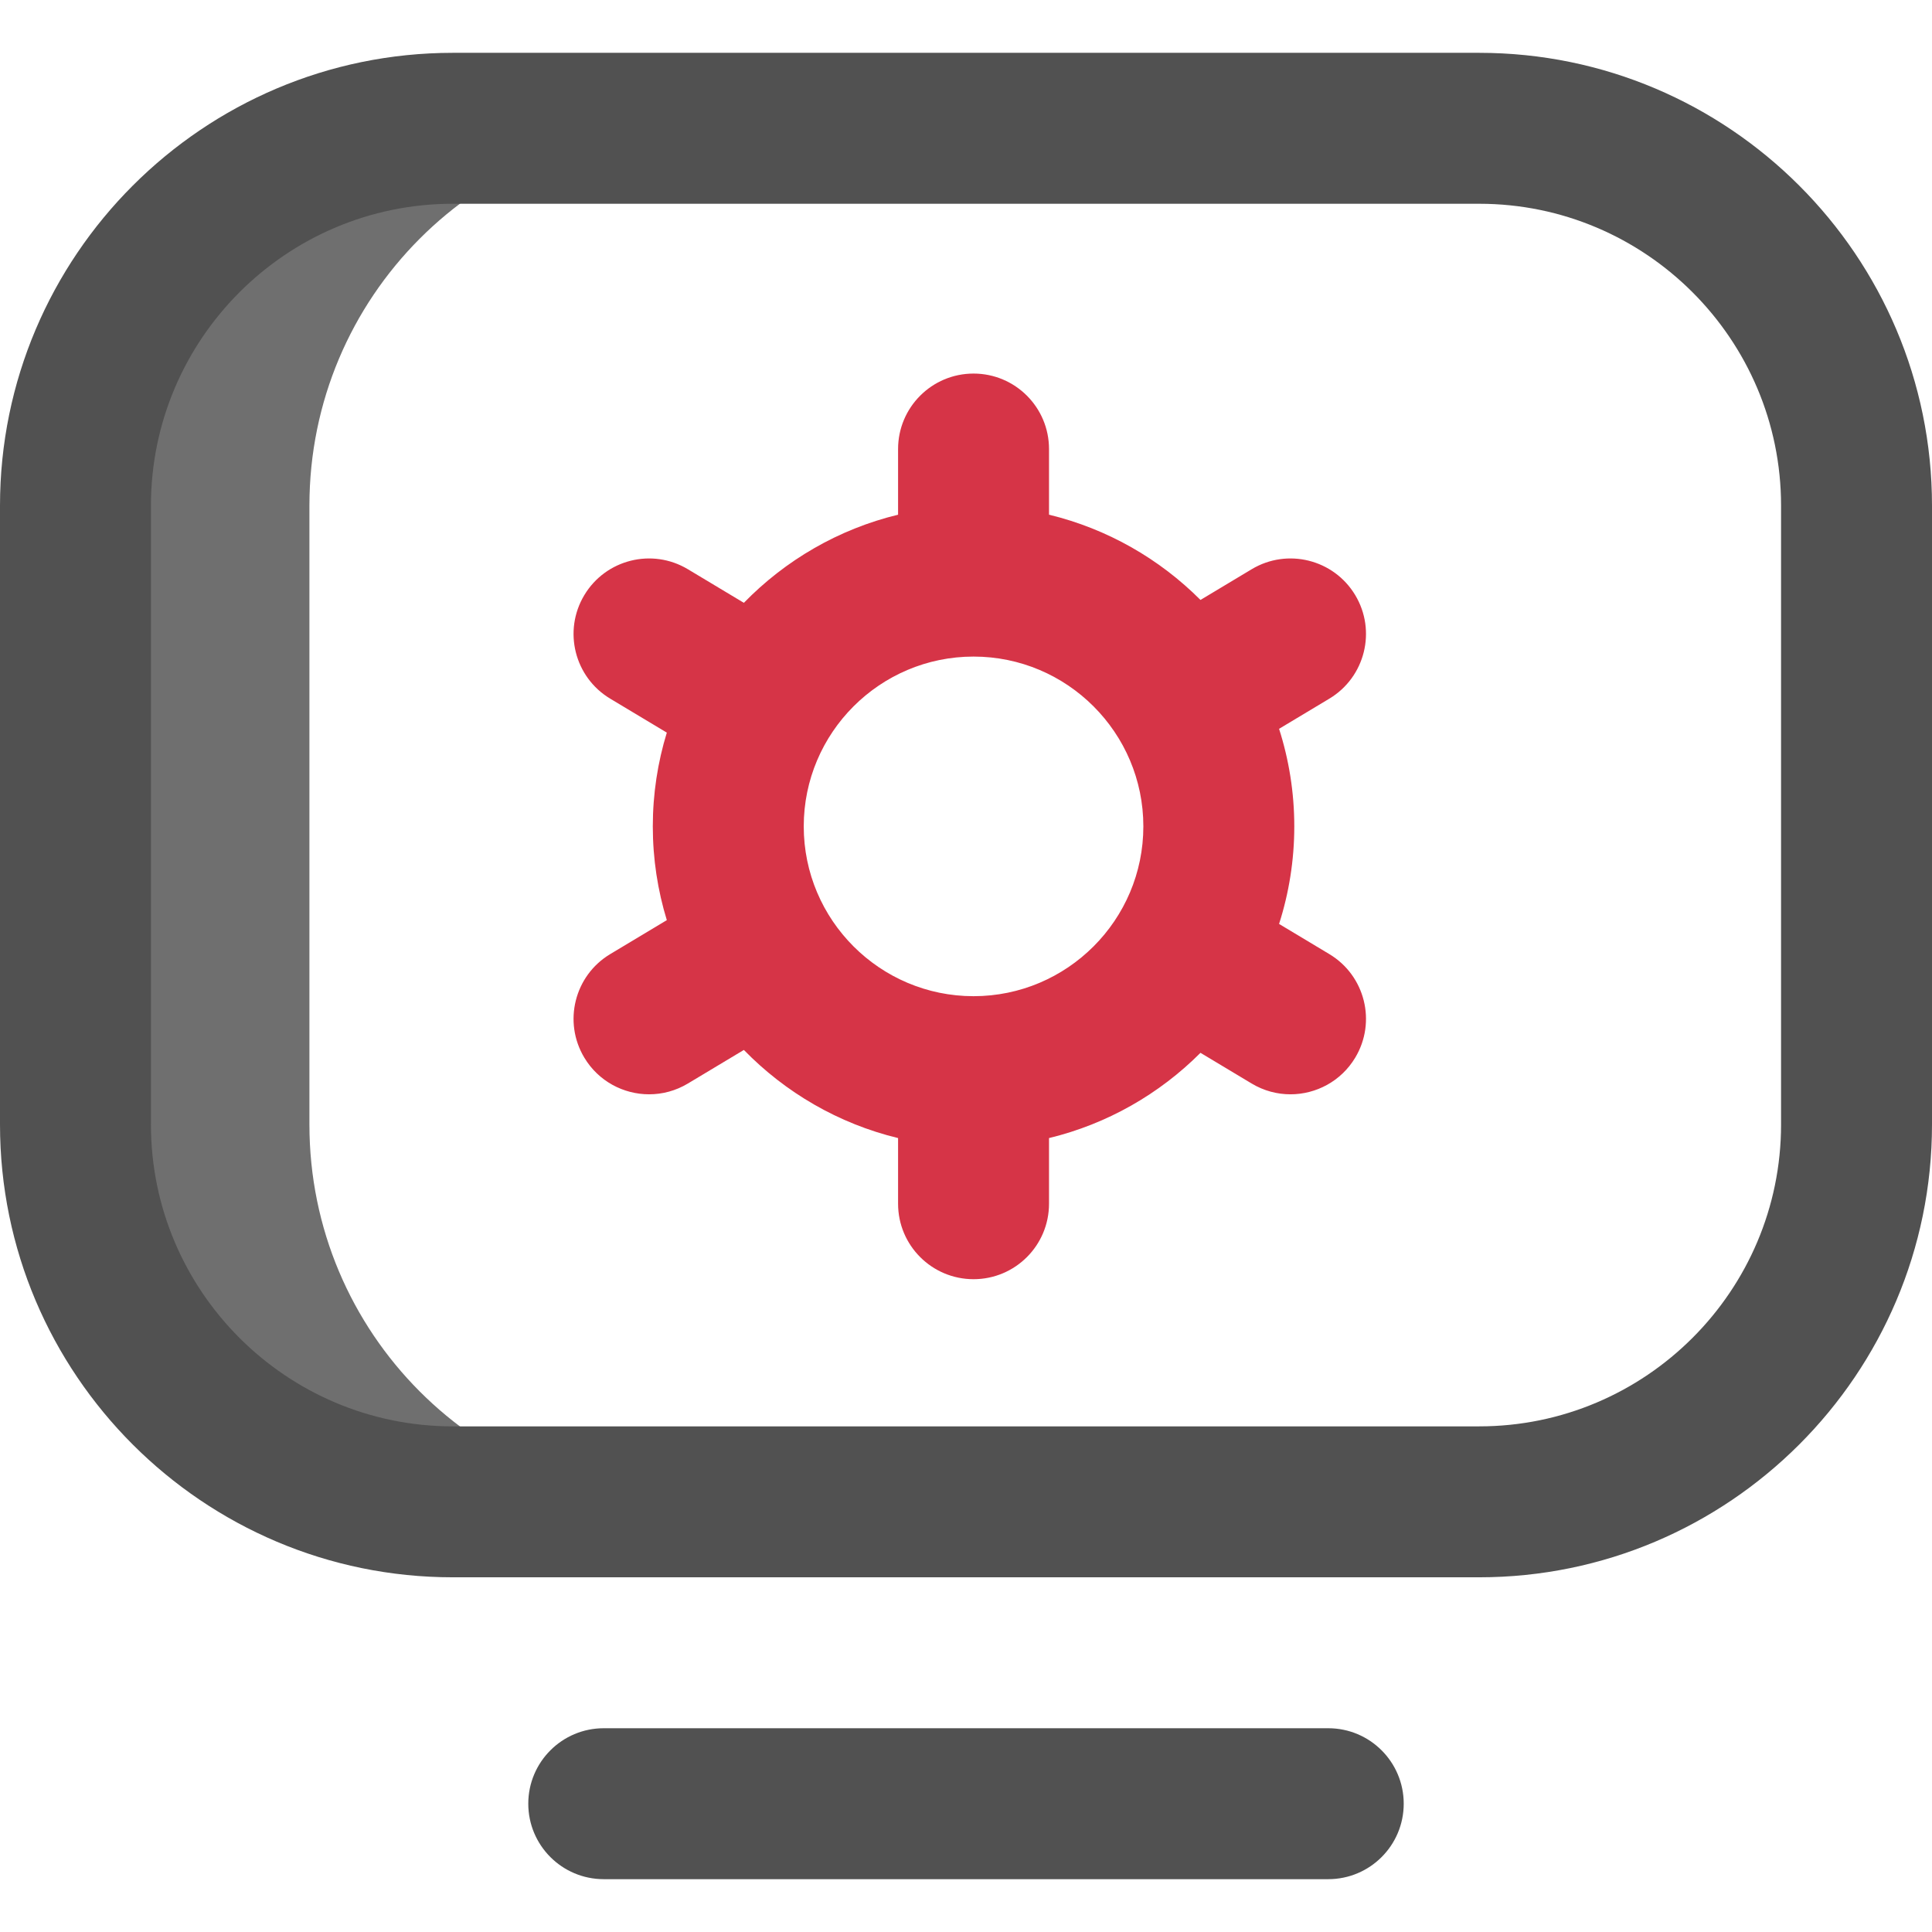
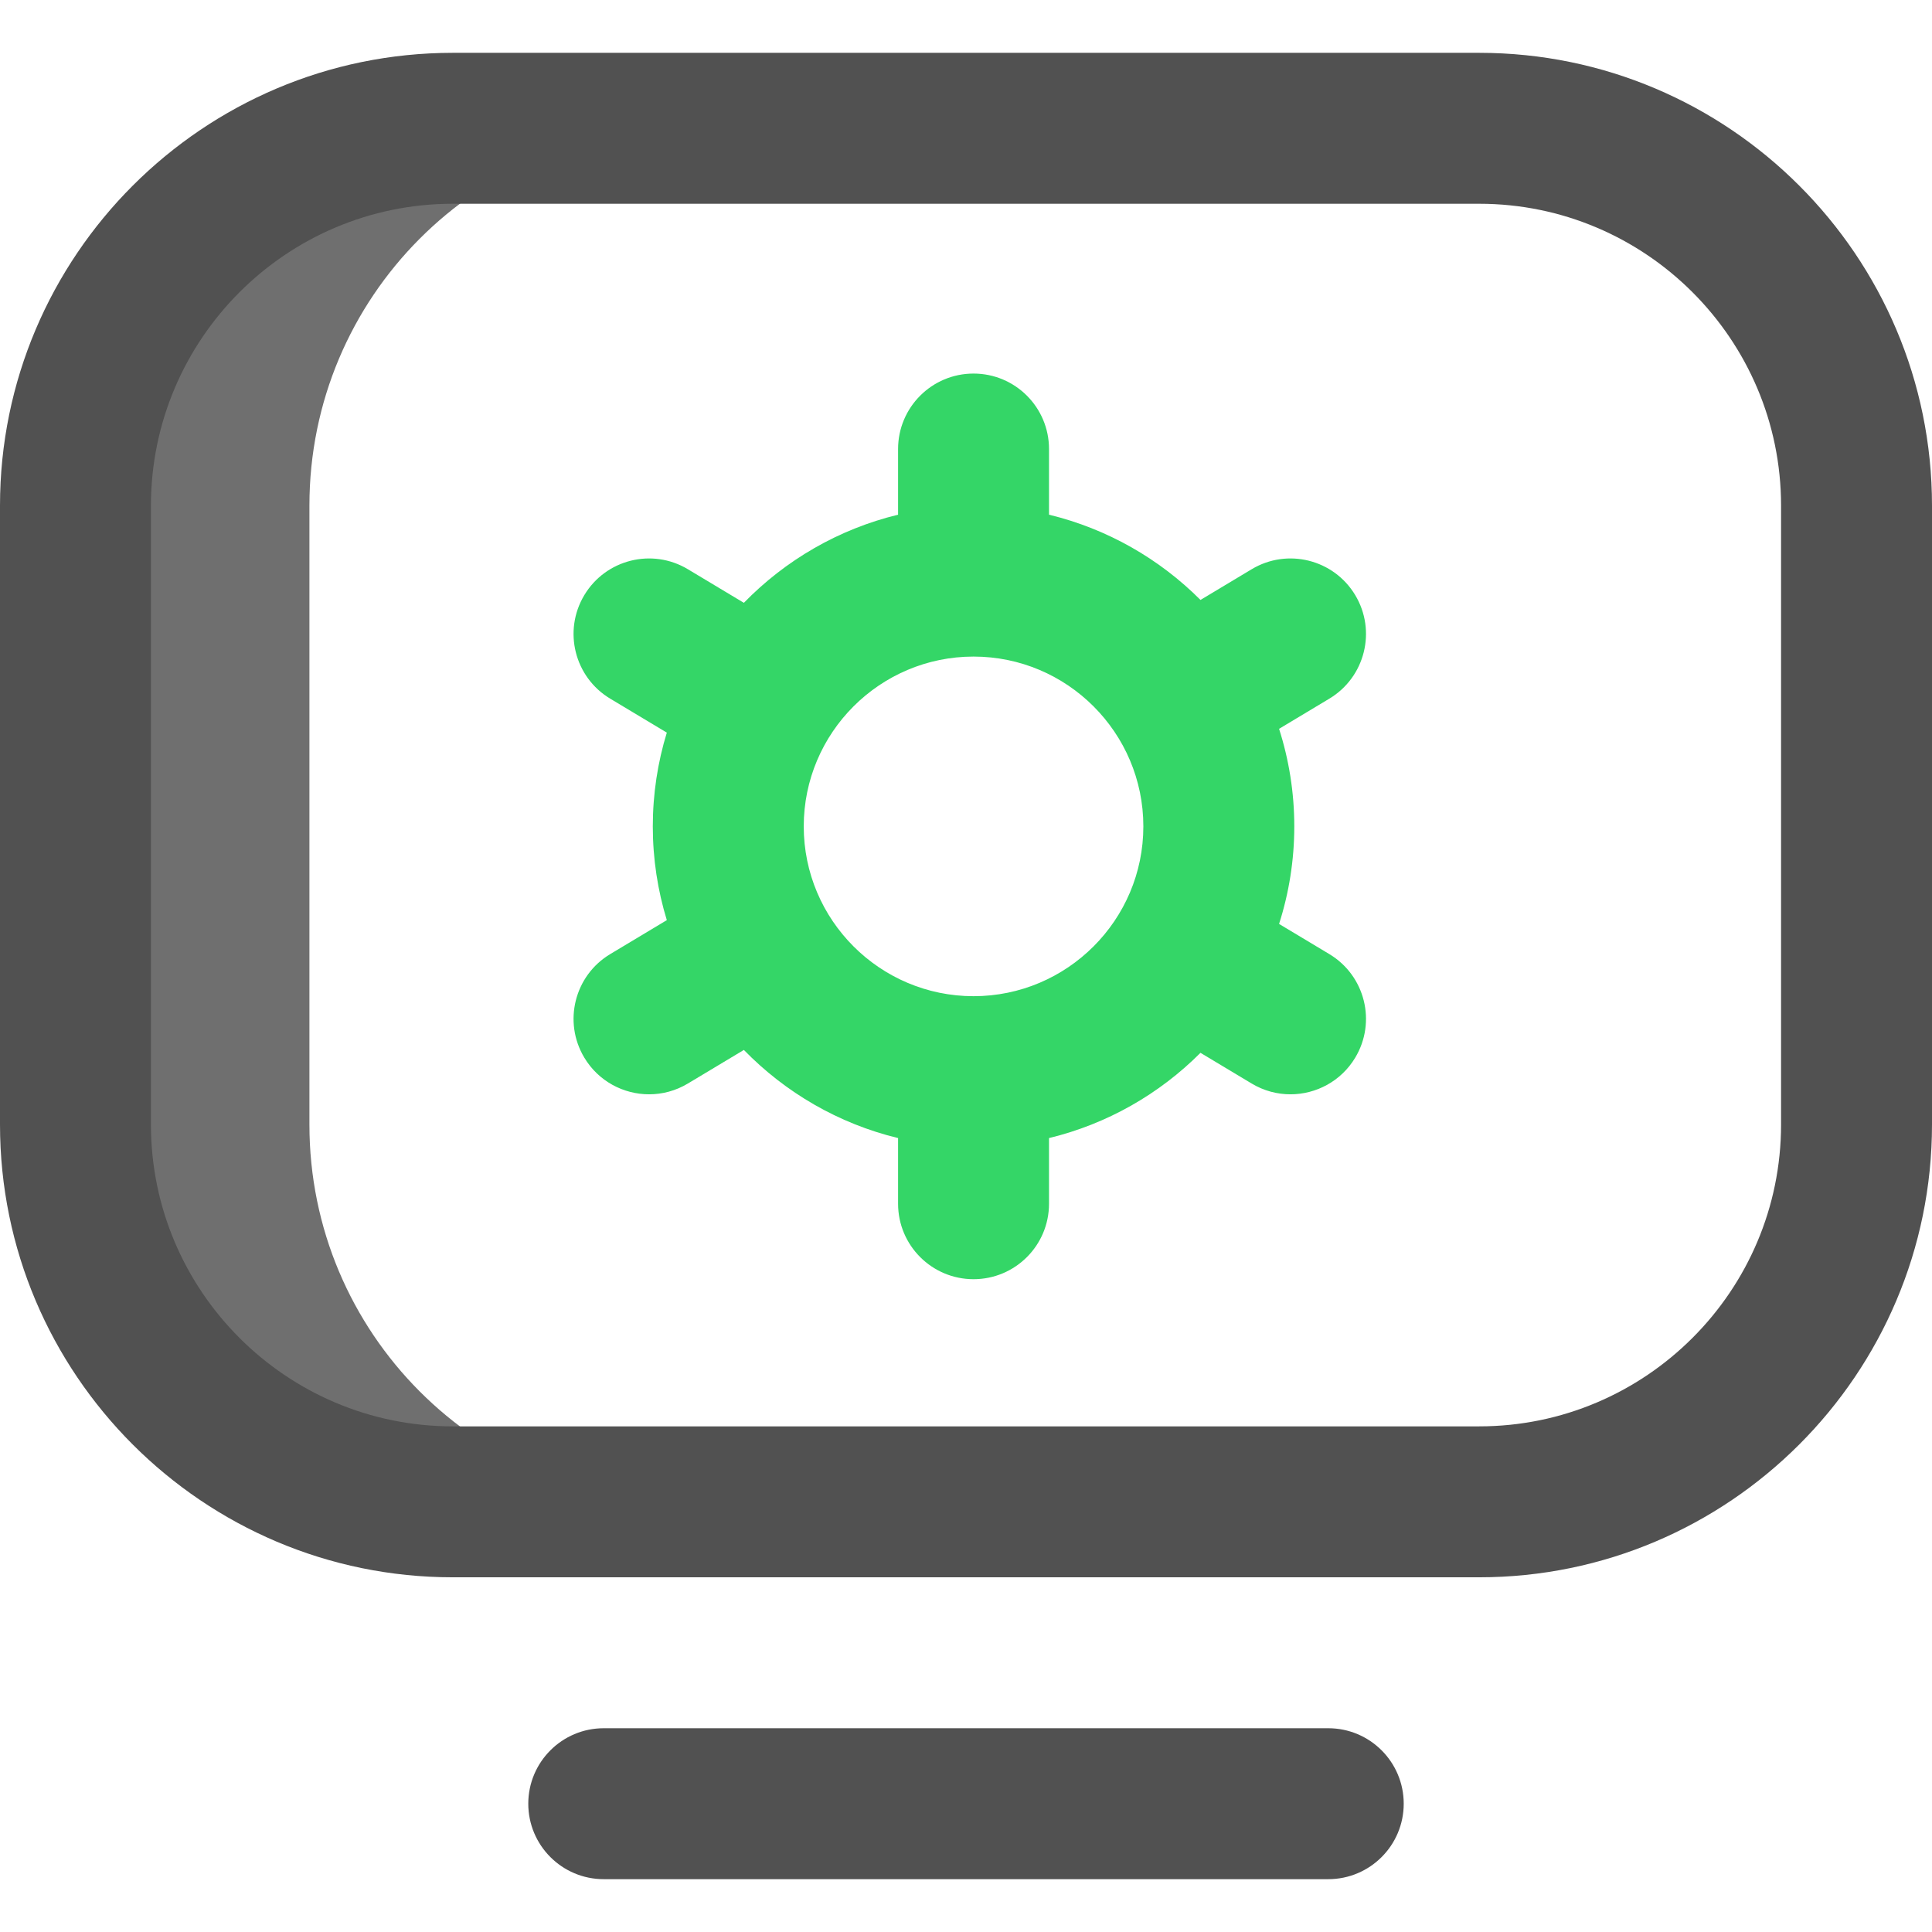
<svg xmlns="http://www.w3.org/2000/svg" id="Layer_1" enable-background="new 0 0 512 512" height="512" viewBox="0 0 512 512" width="512">
  <g>
    <path d="m82 298.041v-164.082c0-55.206 44.644-99.959 99.716-99.959h-60.716c-55.229 0-100 44.771-100 100v164c0 55.228 44.771 100 100 100h60.716c-55.072 0-99.716-44.753-99.716-99.959z" fill="#6f6f6f" />
    <path d="m392 418h-272.021c-66.157 0-119.979-53.823-119.979-119.979v-164.021c0-66.168 53.832-120 120-120h272c66.168 0 120 53.832 120 120v164c0 66.168-53.832 120-120 120zm-272-364c-44.112 0-80 35.888-80 80v164.021c0 44.1 35.879 79.979 79.979 79.979h272.021c44.112 0 80-35.888 80-80v-164c0-44.112-35.888-80-80-80zm252 424c0-11.046-8.954-20-20-20h-192c-11.046 0-20 8.954-20 20s8.954 20 20 20h192c11.046 0 20-8.954 20-20z" fill="#515151" />
-     <path d="m352.29 252.85-13.324-7.994c2.612-8.158 4.034-16.843 4.034-25.856s-1.422-17.698-4.034-25.856l13.324-7.994c9.472-5.683 12.543-17.968 6.859-27.44s-17.971-12.542-27.439-6.86l-13.569 8.142c-10.877-10.901-24.695-18.853-40.141-22.593v-17.399c0-11.046-8.954-20-20-20s-20 8.954-20 20v17.399c-15.798 3.826-29.881 12.071-40.868 23.356l-14.842-8.905c-9.469-5.682-21.756-2.612-27.439 6.86-5.684 9.472-2.612 21.757 6.859 27.44l15.004 9.002c-2.409 7.864-3.714 16.206-3.714 24.848s1.305 16.984 3.714 24.848l-15.004 9.002c-9.472 5.683-12.543 17.968-6.86 27.439 3.751 6.25 10.375 9.713 17.169 9.713 3.502 0 7.05-.92 10.271-2.853l14.842-8.905c10.987 11.285 25.07 19.53 40.868 23.356v17.4c0 11.046 8.954 20 20 20s20-8.954 20-20v-17.399c15.446-3.74 29.264-11.692 40.14-22.593l13.57 8.142c3.222 1.933 6.769 2.853 10.271 2.853 6.794 0 13.419-3.463 17.169-9.713 5.683-9.472 2.612-21.757-6.86-27.44zm-94.29 11.15c-24.813 0-45-20.187-45-45s20.187-45 45-45 45 20.187 45 45-20.187 45-45 45z" fill="#D63447" />
+     <path d="m352.29 252.85-13.324-7.994c2.612-8.158 4.034-16.843 4.034-25.856s-1.422-17.698-4.034-25.856l13.324-7.994c9.472-5.683 12.543-17.968 6.859-27.44s-17.971-12.542-27.439-6.86l-13.569 8.142c-10.877-10.901-24.695-18.853-40.141-22.593v-17.399c0-11.046-8.954-20-20-20s-20 8.954-20 20v17.399c-15.798 3.826-29.881 12.071-40.868 23.356l-14.842-8.905c-9.469-5.682-21.756-2.612-27.439 6.86-5.684 9.472-2.612 21.757 6.859 27.44l15.004 9.002c-2.409 7.864-3.714 16.206-3.714 24.848s1.305 16.984 3.714 24.848l-15.004 9.002c-9.472 5.683-12.543 17.968-6.86 27.439 3.751 6.25 10.375 9.713 17.169 9.713 3.502 0 7.05-.92 10.271-2.853l14.842-8.905c10.987 11.285 25.07 19.53 40.868 23.356v17.4c0 11.046 8.954 20 20 20s20-8.954 20-20v-17.399c15.446-3.74 29.264-11.692 40.14-22.593l13.57 8.142c3.222 1.933 6.769 2.853 10.271 2.853 6.794 0 13.419-3.463 17.169-9.713 5.683-9.472 2.612-21.757-6.86-27.44zm-94.29 11.15c-24.813 0-45-20.187-45-45s20.187-45 45-45 45 20.187 45 45-20.187 45-45 45z" fill="#34d667" />
  </g>
</svg>
